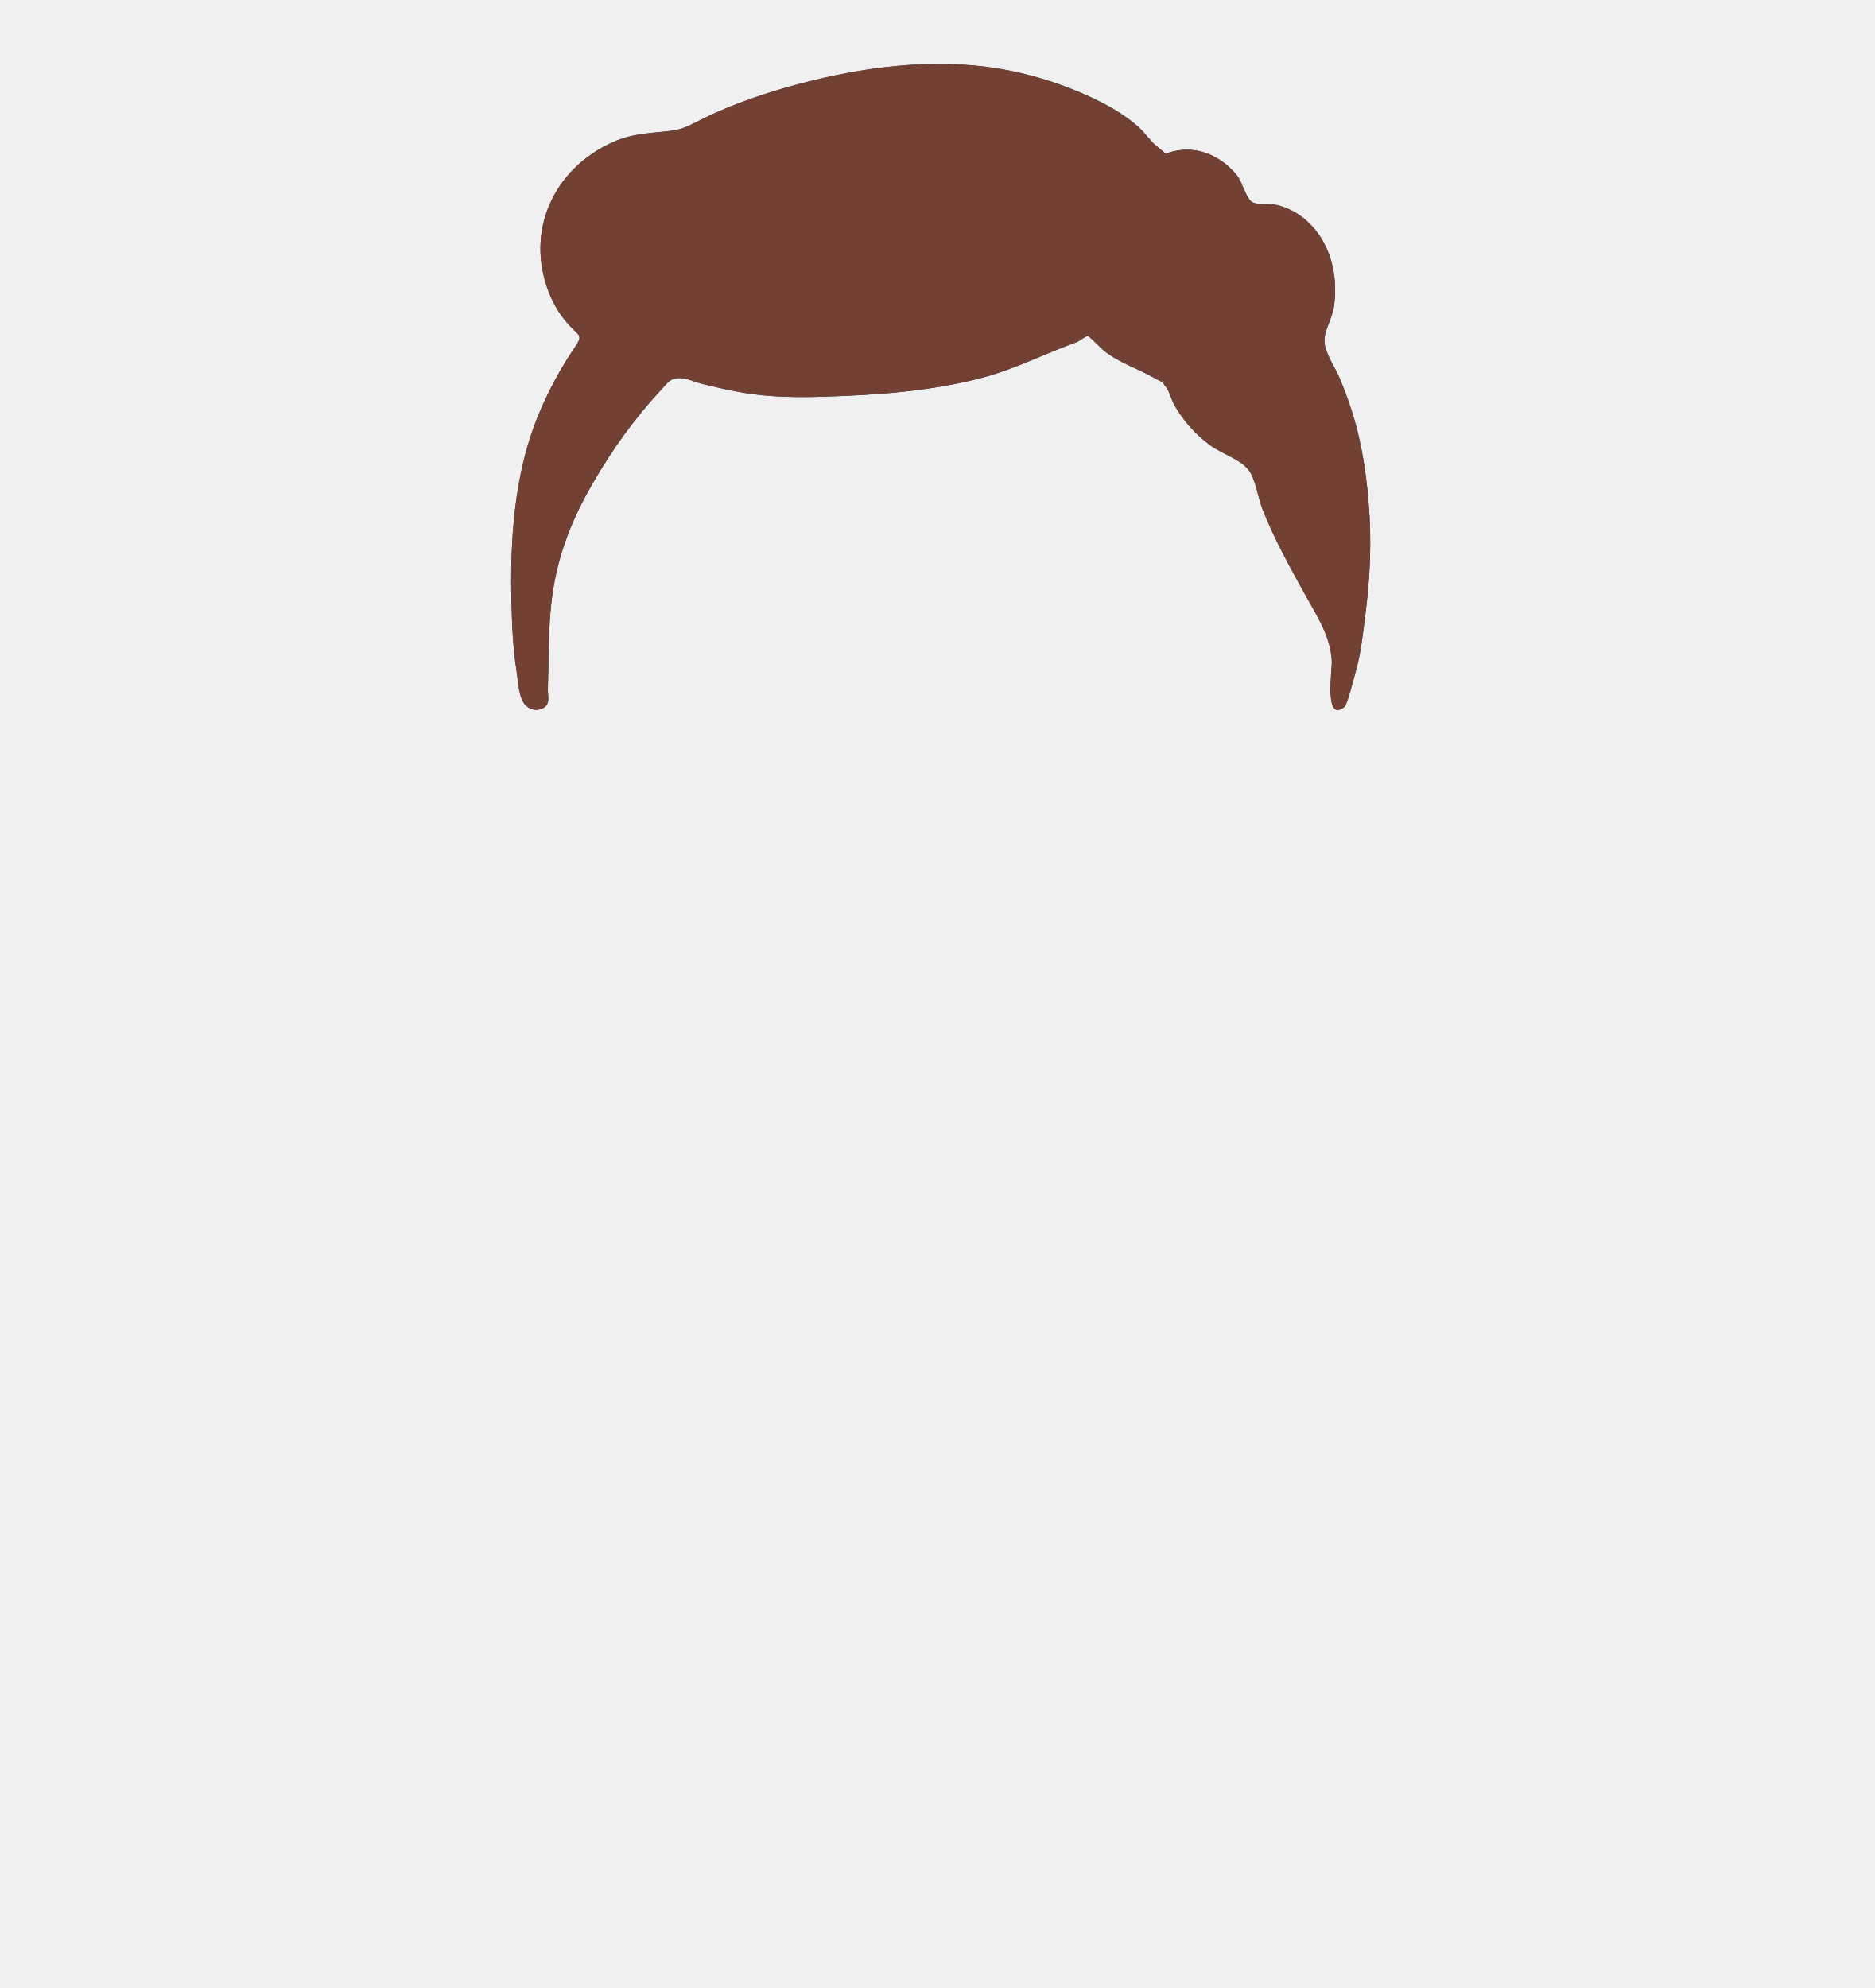
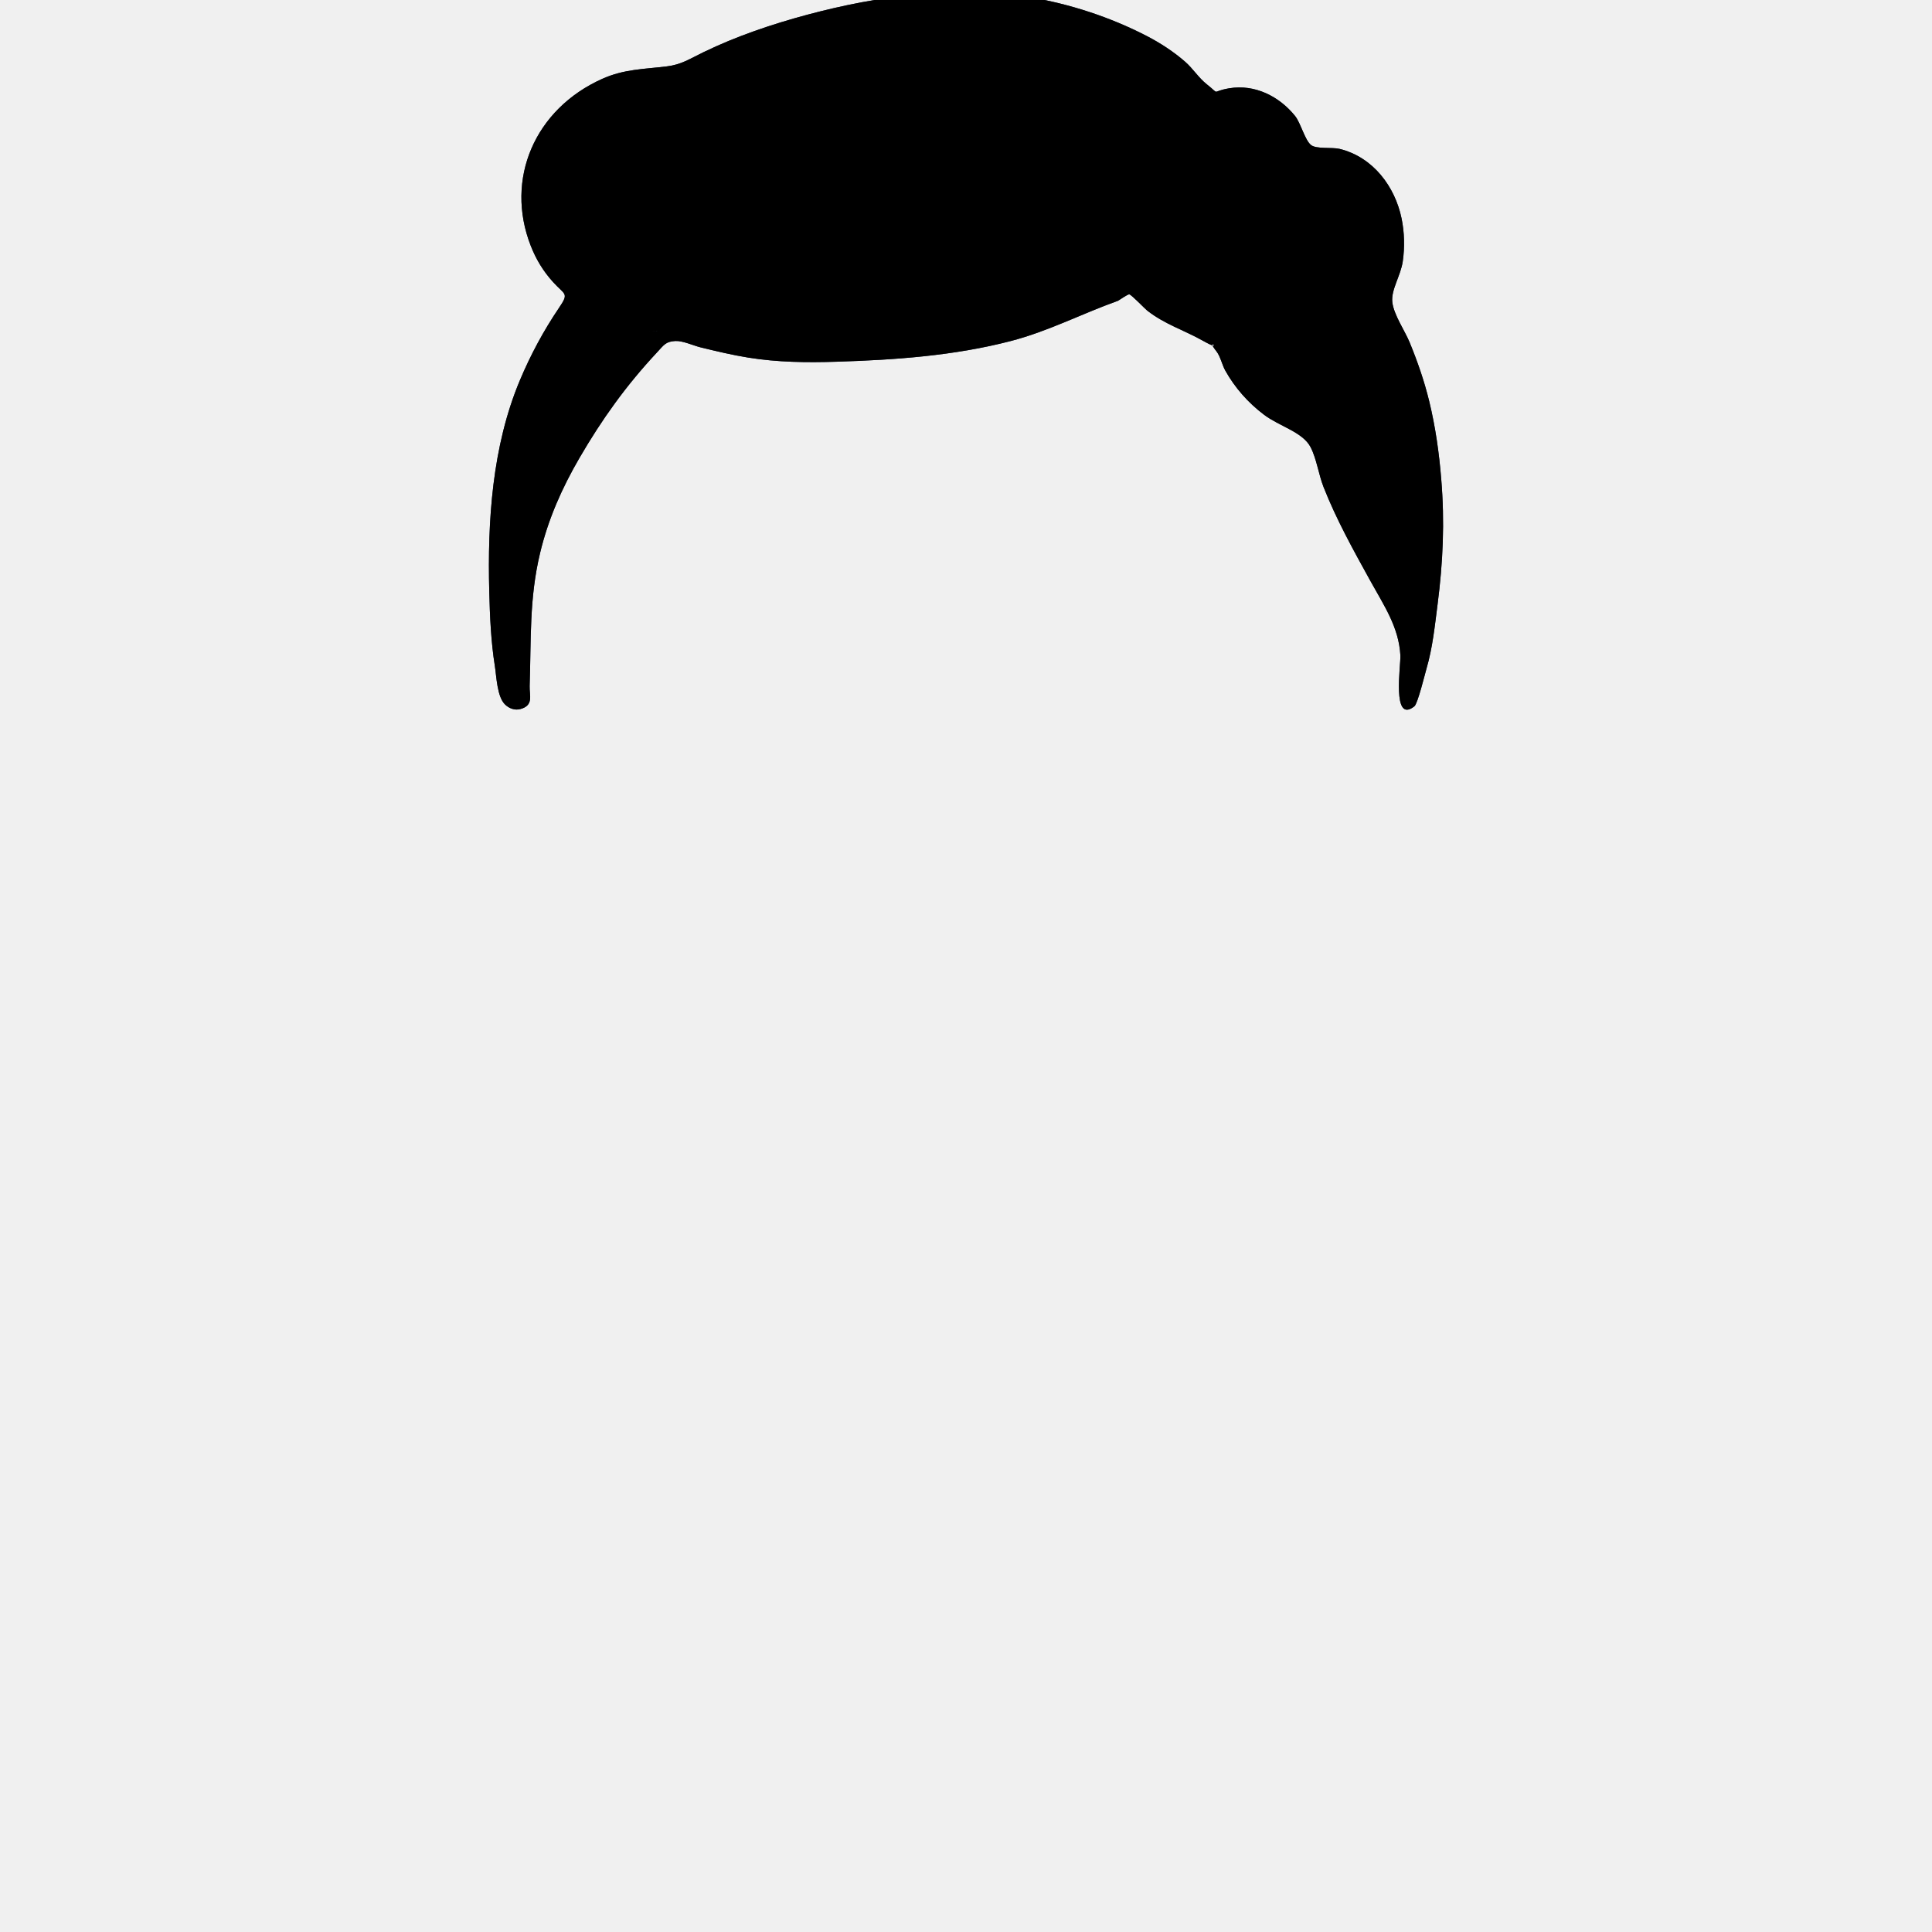
- <svg xmlns="http://www.w3.org/2000/svg" xmlns:xlink="http://www.w3.org/1999/xlink" width="264px" height="280px" viewBox="0 0 264 280" version="1.1">
+ <svg xmlns="http://www.w3.org/2000/svg" xmlns:xlink="http://www.w3.org/1999/xlink" viewBox="10 10 245 245" version="1.1">
  <defs>
    <path d="M94.252,52.022 C94.375,51.968 94.07,51.947 93.336,51.96 C94.228,51.958 94.533,51.979 94.252,52.022 M86.117,36.302 C86.115,36.282 86.134,36.453 86.117,36.302 M193.765,70.766 C193.501,67.449 193.033,64.152 192.247,60.911 C191.622,58.335 190.769,55.878 189.76,53.42 C189.151,51.935 187.728,49.896 187.56,48.294 C187.395,46.717 188.627,44.969 188.889,43.132 C189.144,41.345 189.101,39.465 188.734,37.694 C187.901,33.671 185.14,29.93 180.877,28.881 C179.925,28.647 177.913,28.936 177.241,28.382 C176.47,27.746 175.933,25.581 175.235,24.712 C173.244,22.236 170.14,20.642 166.866,21.198 C164.455,21.607 165.839,22.105 164.032,20.686 C163.027,19.898 162.276,18.693 161.3,17.839 C159.833,16.556 158.15,15.458 156.408,14.557 C151.851,12.199 146.654,10.485 141.564,9.649 C132.279,8.125 122.369,9.454 113.369,11.869 C108.89,13.07 104.382,14.595 100.222,16.612 C98.439,17.476 97.409,18.194 95.549,18.42 C92.621,18.777 90.14,18.759 87.366,20.001 C78.83,23.823 74.985,32.69 78.307,41.175 C78.975,42.882 79.88,44.38 81.127,45.759 C82.647,47.439 83.198,47.109 81.888,49.041 C79.929,51.931 78.278,55.013 76.933,58.213 C73.404,66.615 72.814,76.077 73.044,85.037 C73.124,88.174 73.259,91.35 73.753,94.456 C73.967,95.801 74.027,98.329 75.035,99.327 C75.547,99.833 76.276,100.115 77.004,99.914 C78.713,99.44 78.125,98.179 78.165,97.008 C78.365,91.124 78.095,85.919 79.494,80.106 C80.528,75.812 82.25,71.911 84.483,68.071 C87.321,63.187 90.386,58.898 94.29,54.716 C95.207,53.732 95.408,53.315 96.639,53.244 C97.571,53.19 98.934,53.828 99.84,54.049 C101.838,54.536 103.839,55.017 105.873,55.345 C109.613,55.948 113.317,55.989 117.09,55.87 C124.516,55.638 131.975,55.117 139.175,53.247 C143.957,52.005 148.197,49.776 152.777,48.142 C152.859,48.113 154.007,47.295 154.208,47.328 C154.489,47.375 156.185,49.154 156.471,49.378 C158.697,51.124 161.138,51.857 163.541,53.208 C166.505,54.875 163.635,52.49 165.269,54.567 C165.746,55.172 165.99,56.293 166.372,56.978 C167.588,59.161 169.28,61.08 171.303,62.602 C173.258,64.073 176.196,64.783 177.193,66.697 C177.962,68.174 178.221,70.181 178.841,71.758 C180.469,75.893 182.618,79.749 184.767,83.644 C186.499,86.783 188.392,89.525 188.585,93.112 C188.652,94.36 187.464,101.849 190.358,99.572 C190.787,99.234 191.711,95.416 191.901,94.768 C192.673,92.135 192.947,89.387 193.296,86.682 C193.99,81.302 194.219,76.184 193.765,70.766" id="path-3_x2nkk59q-1" />
  </defs>
  <g id="Symbols" stroke="none" stroke-width="1" fill="none" fill-rule="evenodd">
    <g id="Top/Short-Hair/Short-Curly" transform="translate(-1, 0)">
      <mask id="mask-3_x2nkk59q-2" fill="white">
        <use xlink:href="#path-3_x2nkk59q-1" />
      </mask>
      <use id="Short-Hair" fill="#28354B" xlink:href="#path-3_x2nkk59q-1" />
-       <g id="↳-💈Hair-Color" mask="url(#mask-3_x2nkk59q-2)" fill="#724133">
+       <g id="↳-💈Hair-Color" mask="url(#mask-3_x2nkk59q-2)" fill="currentColor">
        <g transform="translate(1, 0)" id="Color">
          <rect x="0" y="0" width="264" height="280" />
        </g>
      </g>
    </g>
  </g>
</svg>
